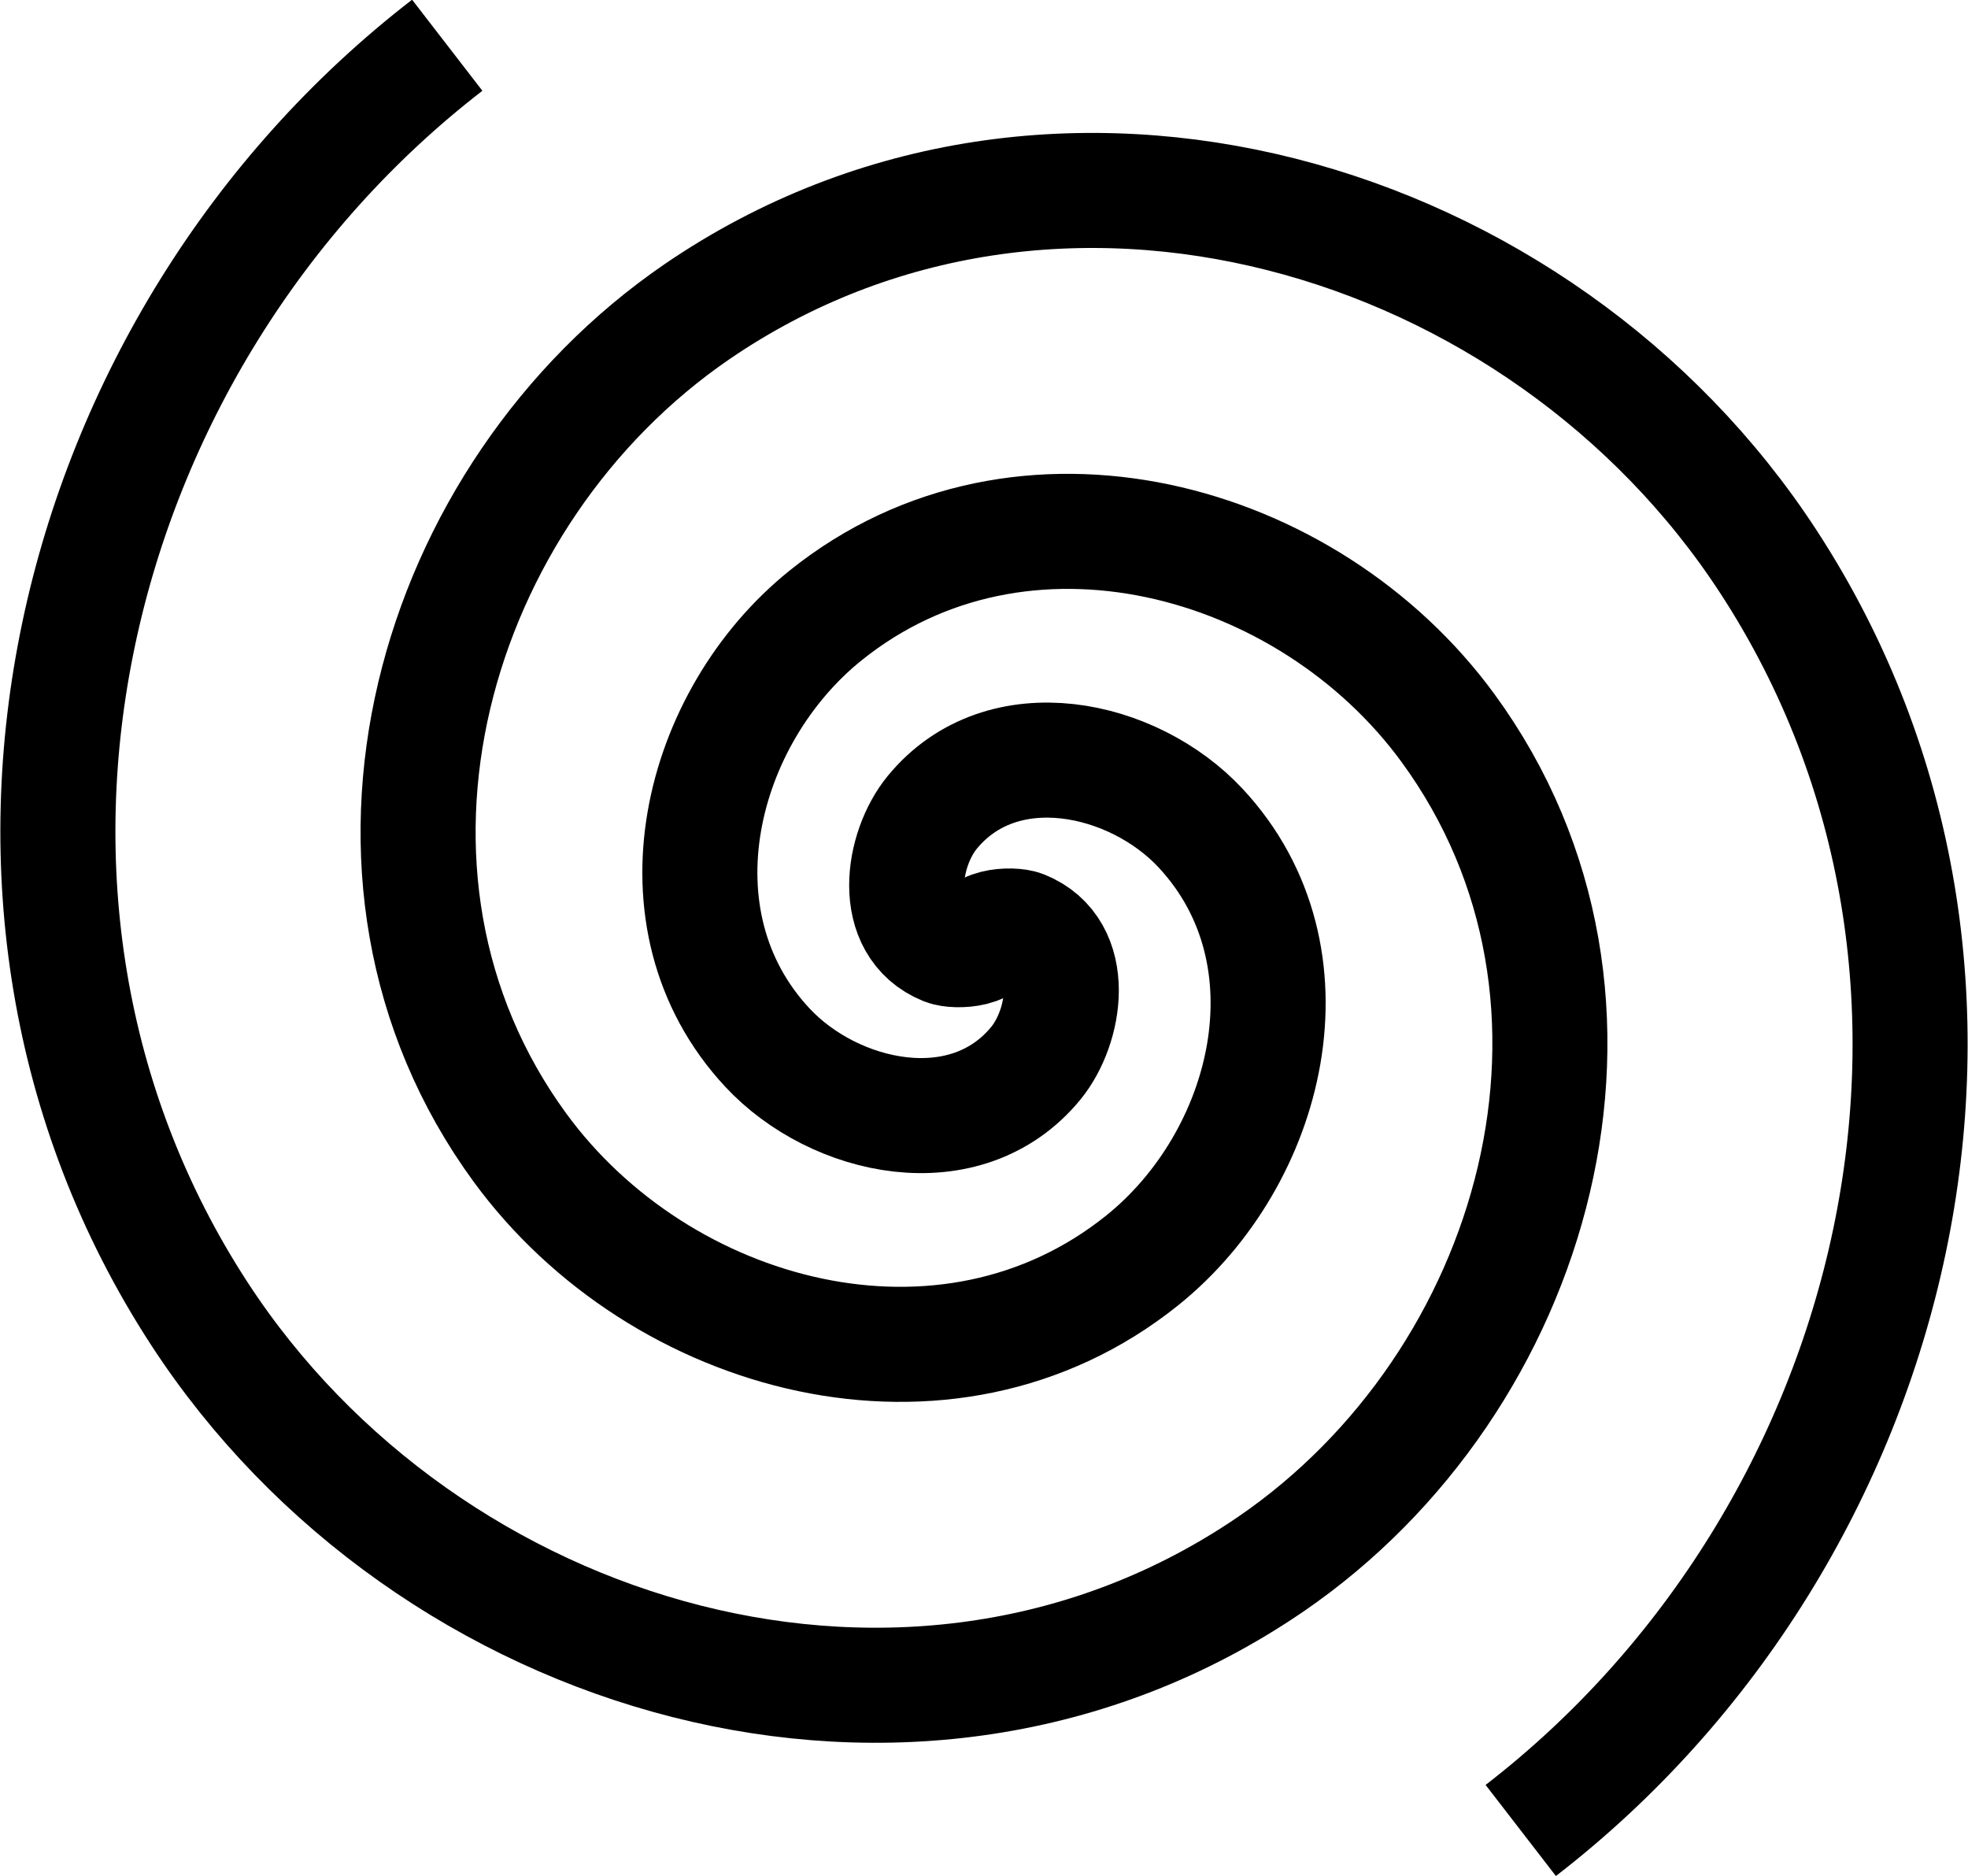
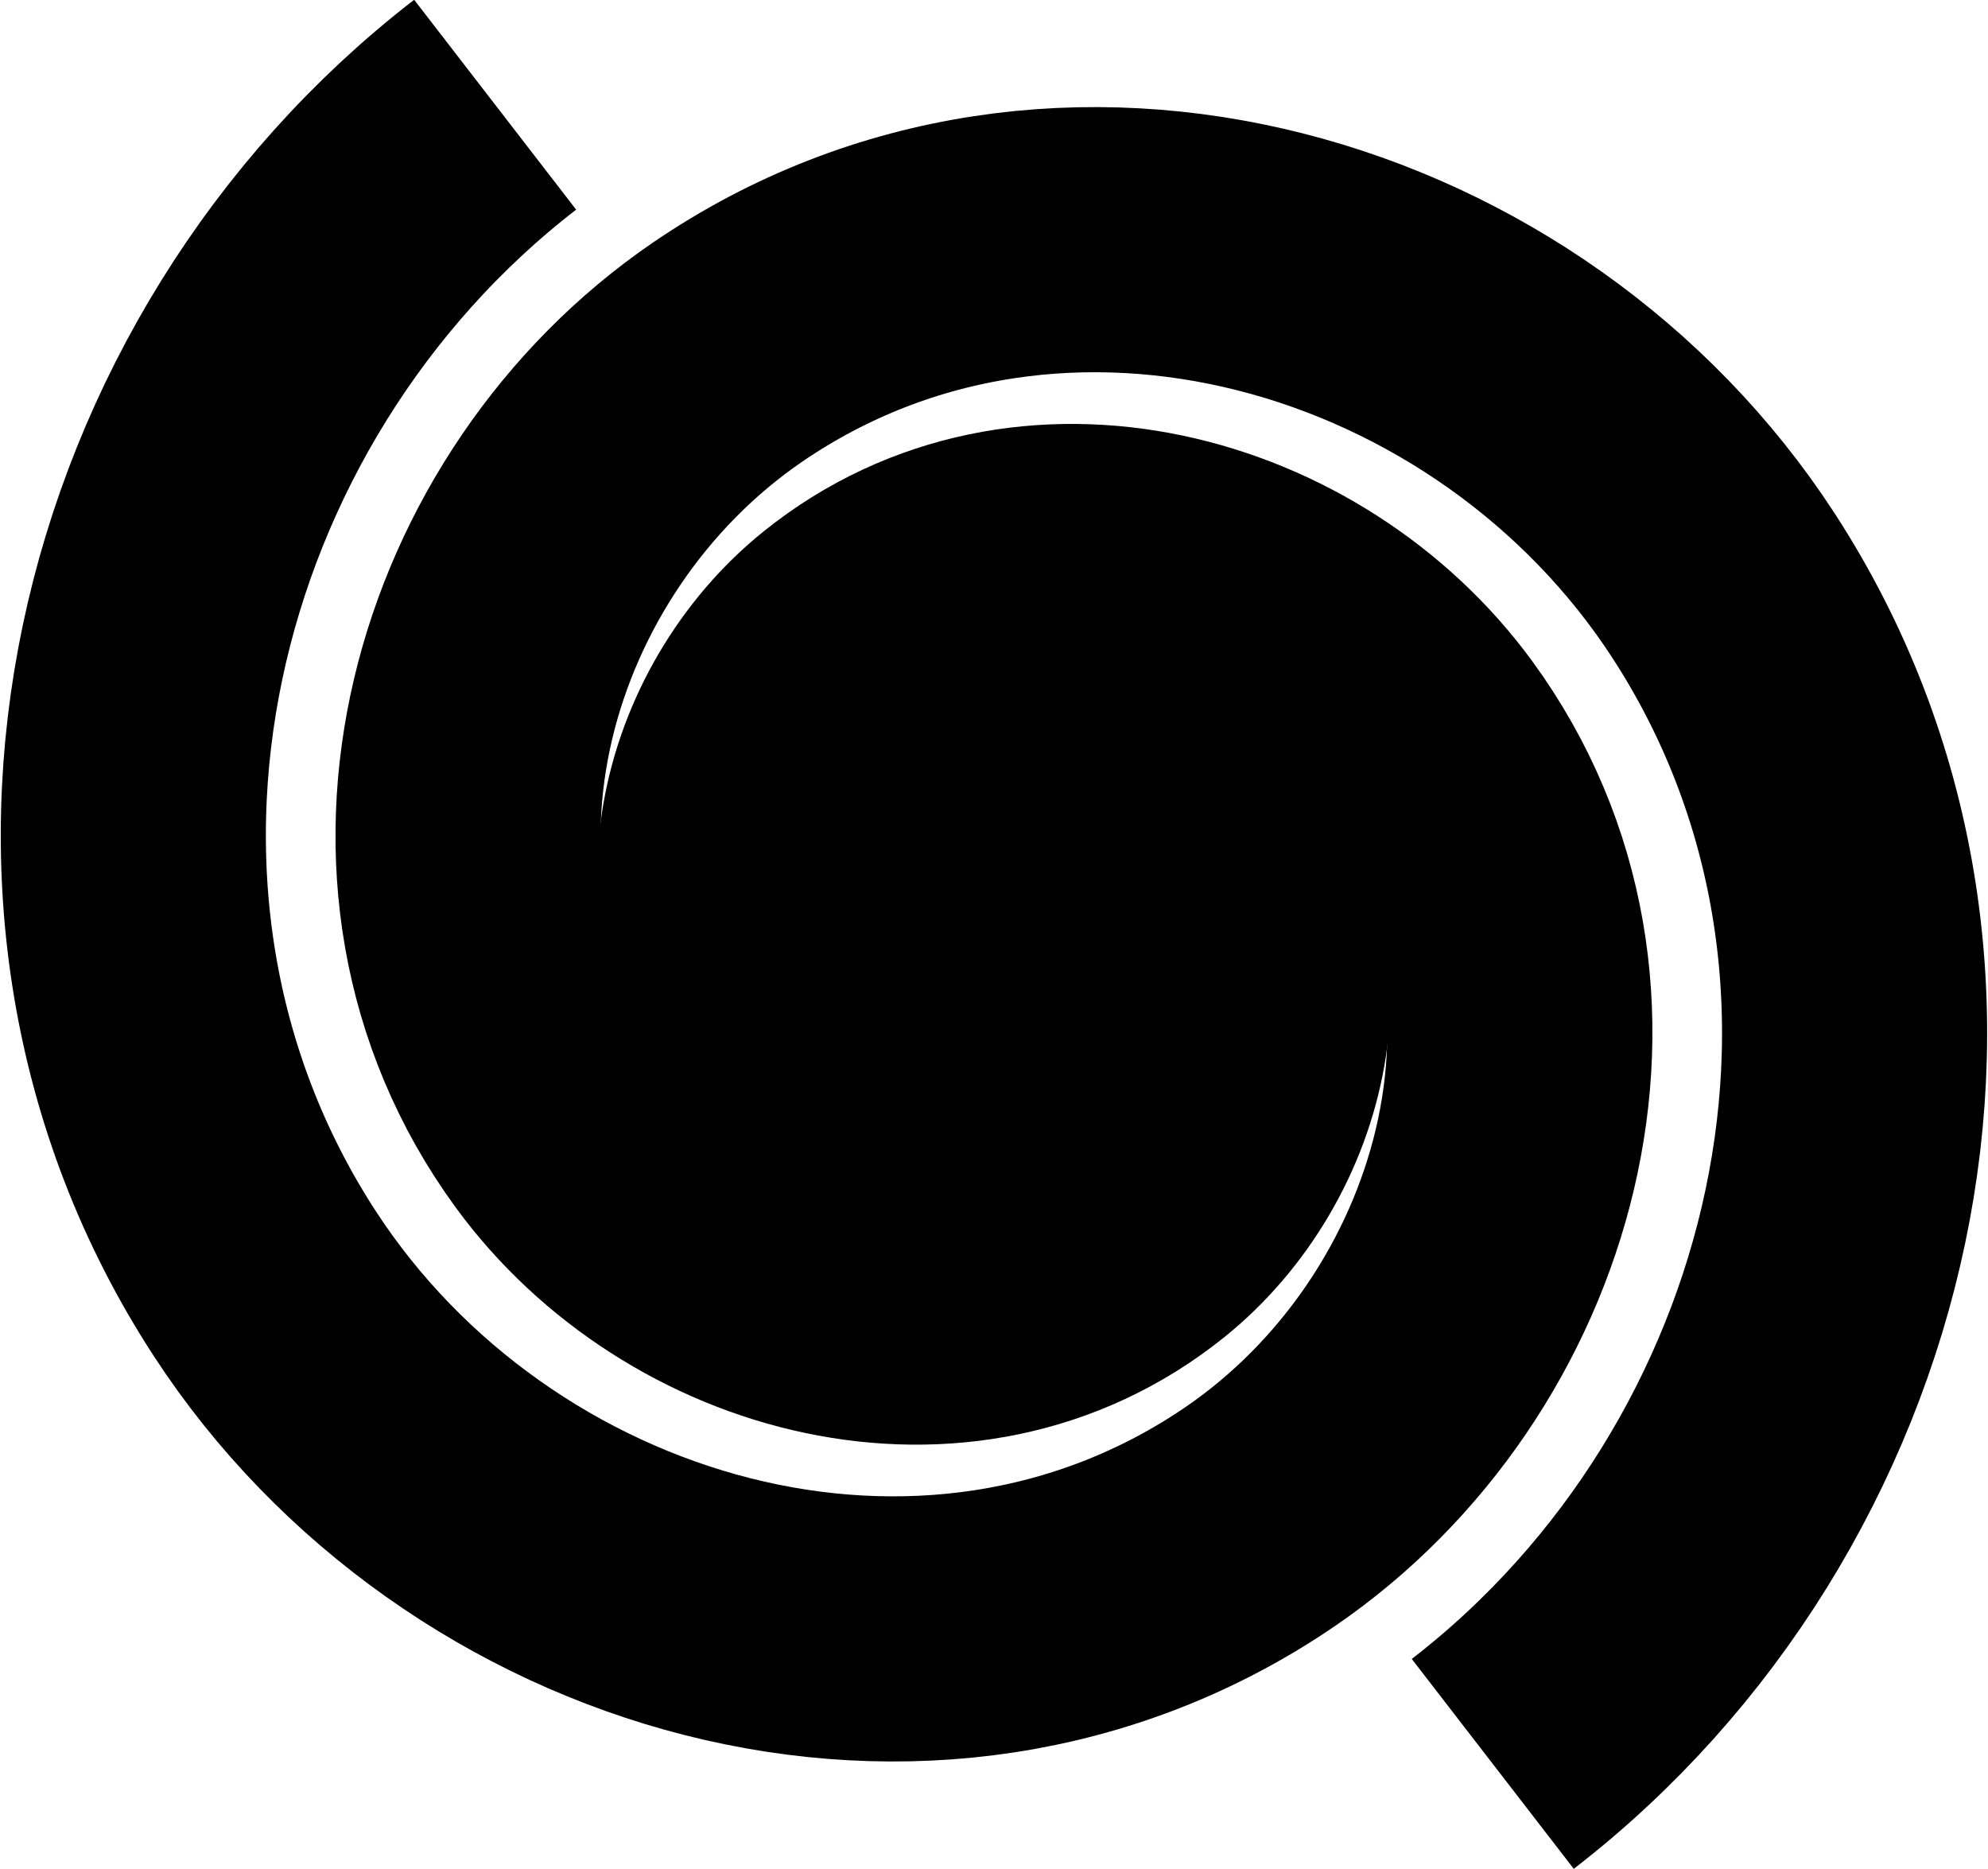
- <svg xmlns="http://www.w3.org/2000/svg" width="6.937mm" height="6.611mm" viewBox="0 0 6.243 5.95" version="1.1" id="svg8">
+ <svg xmlns="http://www.w3.org/2000/svg" width="7.54mm" height="7.086mm" viewBox="0 0 6.786 6.378" version="1.1" id="svg8">
  <defs id="defs2" />
-   <g id="layer1" transform="translate(-75.50146,-8.075214)">
+   <g id="layer1" transform="translate(-75.23009,-7.861342)">
    <g id="g4858" transform="rotate(-129.2,78.72968,11.12169)">
      <path d="m 79.361,11.374 c -0.052,-0.05 0.067,-0.103 0.099,-0.104 0.194,-0.004 0.251,0.247 0.205,0.393 -0.109,0.35 -0.552,0.421 -0.847,0.281 -0.53,-0.251 -0.618,-0.945 -0.349,-1.418 0.419,-0.734 1.413,-0.84 2.088,-0.412 0.962,0.61 1.086,1.947 0.473,2.848 -0.823,1.211 -2.54,1.353 -3.688,0.533 -0.817,-0.583 -1.282,-1.561 -1.279,-2.559" id="path4666-5-1-67" style="fill:none;fill-opacity:1;fill-rule:evenodd;stroke:none;stroke-width:0.265" transform="rotate(-35,78.85254,11.08415)" />
-       <path d="m -78.853,-11.054 c -0.045,-0.059 0.075,-0.098 0.111,-0.094 0.187,0.02 0.216,0.264 0.156,0.402 -0.14,0.321 -0.566,0.346 -0.833,0.184 -0.475,-0.288 -0.494,-0.95 -0.195,-1.37 0.462,-0.649 1.404,-0.657 1.997,-0.193 0.842,0.659 0.836,1.919 0.181,2.705 -0.879,1.053 -2.492,1.03 -3.487,0.161 -1.184,-1.034 -1.251,-2.855 -0.339,-4.086" id="path4666-5-1-3" style="fill:none;fill-opacity:1;fill-rule:evenodd;stroke:#000000;stroke-width:0.365;stroke-miterlimit:4;stroke-dasharray:none;stroke-opacity:1" transform="rotate(145,-3.49482,24.86211)" />
-       <path d="m 78.852,11.114 c -0.045,-0.059 0.075,-0.098 0.111,-0.094 0.187,0.02 0.216,0.264 0.156,0.402 -0.14,0.321 -0.566,0.346 -0.833,0.184 -0.475,-0.288 -0.494,-0.95 -0.195,-1.37 0.462,-0.649 1.404,-0.657 1.997,-0.193 0.842,0.659 0.836,1.919 0.181,2.705 -0.879,1.053 -2.492,1.03 -3.487,0.161 -1.184,-1.034 -1.251,-2.855 -0.339,-4.086" id="path4666-5-1-3-6" style="fill:none;fill-opacity:1;fill-rule:evenodd;stroke:#000000;stroke-width:0.365;stroke-miterlimit:4;stroke-dasharray:none;stroke-opacity:1" transform="rotate(-35,78.85254,11.08415)" />
+       <path d="m -78.853,-11.054 c -0.045,-0.059 0.075,-0.098 0.111,-0.094 0.187,0.02 0.216,0.264 0.156,0.402 -0.14,0.321 -0.566,0.346 -0.833,0.184 -0.475,-0.288 -0.494,-0.95 -0.195,-1.37 0.462,-0.649 1.404,-0.657 1.997,-0.193 0.842,0.659 0.836,1.919 0.181,2.705 -0.879,1.053 -2.492,1.03 -3.487,0.161 -1.184,-1.034 -1.251,-2.855 -0.339,-4.086" id="path4666-5-1-3" style="fill:none;fill-opacity:1;fill-rule:evenodd;stroke:#000000;stroke-width:0.905;stroke-miterlimit:4;stroke-dasharray:none;stroke-opacity:1" transform="rotate(145,-3.49482,24.86211)" />
+       <path d="m 78.852,11.114 c -0.045,-0.059 0.075,-0.098 0.111,-0.094 0.187,0.02 0.216,0.264 0.156,0.402 -0.14,0.321 -0.566,0.346 -0.833,0.184 -0.475,-0.288 -0.494,-0.95 -0.195,-1.37 0.462,-0.649 1.404,-0.657 1.997,-0.193 0.842,0.659 0.836,1.919 0.181,2.705 -0.879,1.053 -2.492,1.03 -3.487,0.161 -1.184,-1.034 -1.251,-2.855 -0.339,-4.086" id="path4666-5-1-3-6" style="fill:none;fill-opacity:1;fill-rule:evenodd;stroke:#000000;stroke-width:0.905;stroke-miterlimit:4;stroke-dasharray:none;stroke-opacity:1" transform="rotate(-35,78.85254,11.08415)" />
    </g>
  </g>
</svg>
